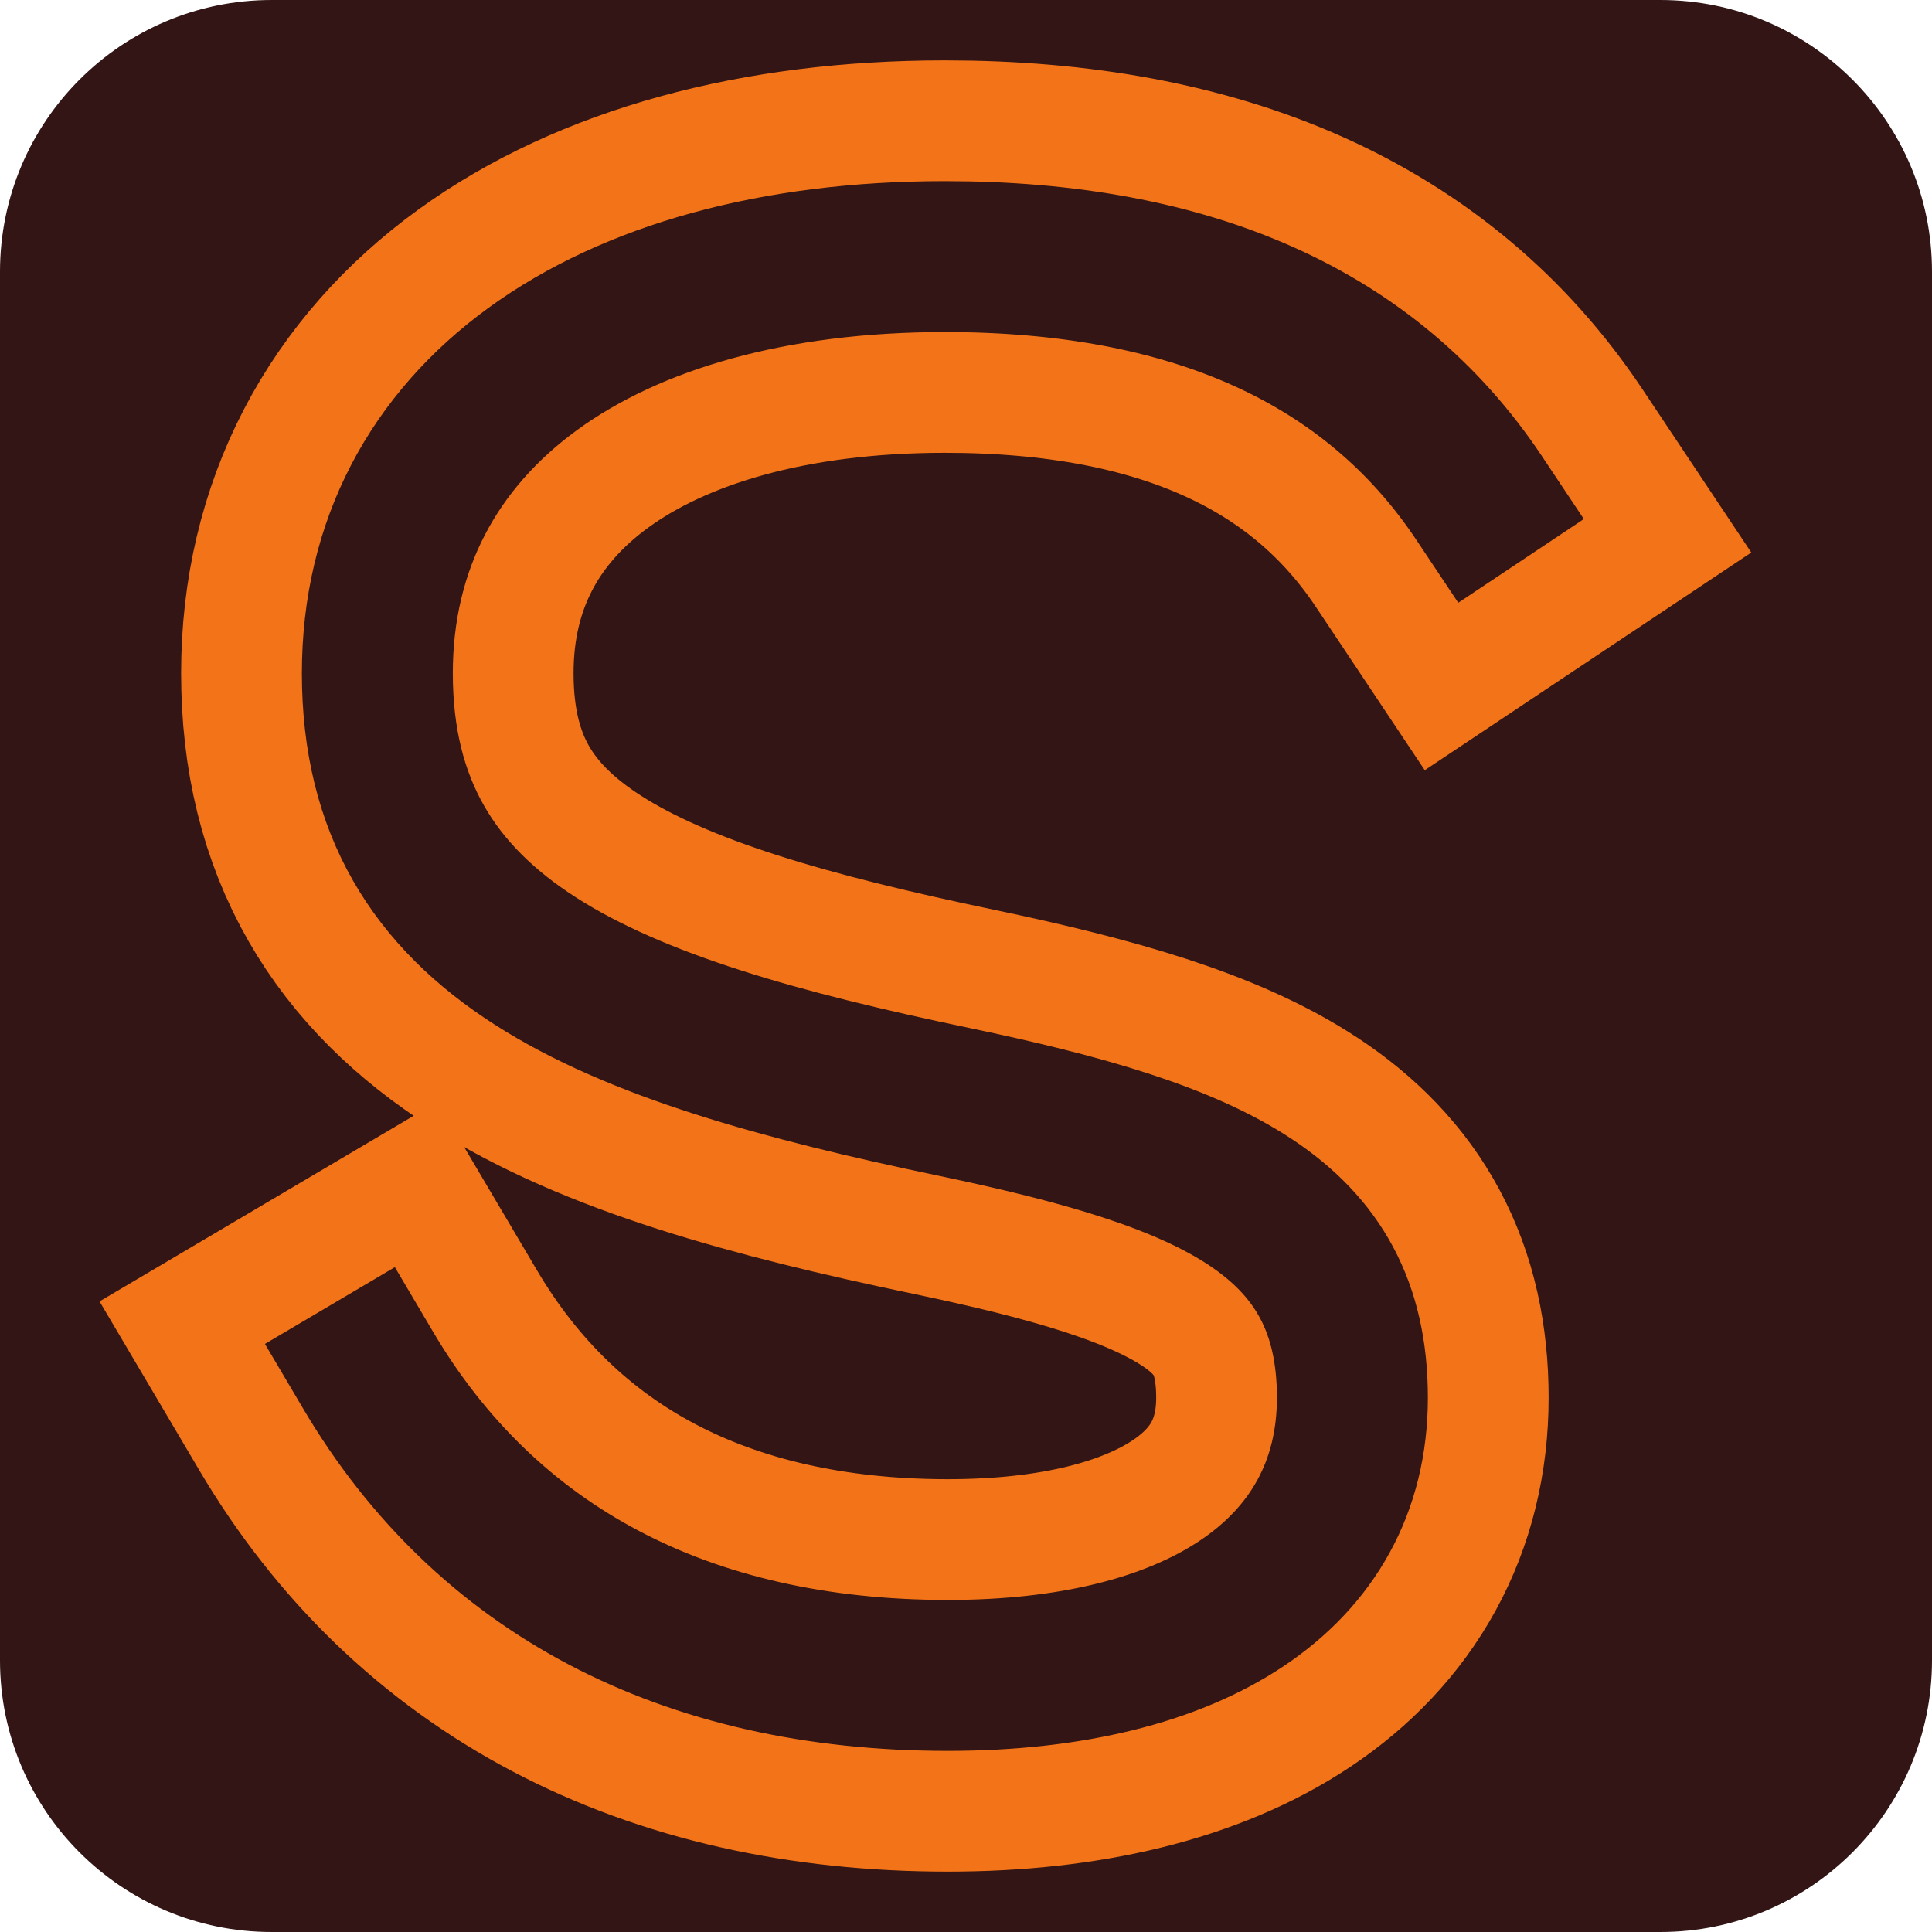
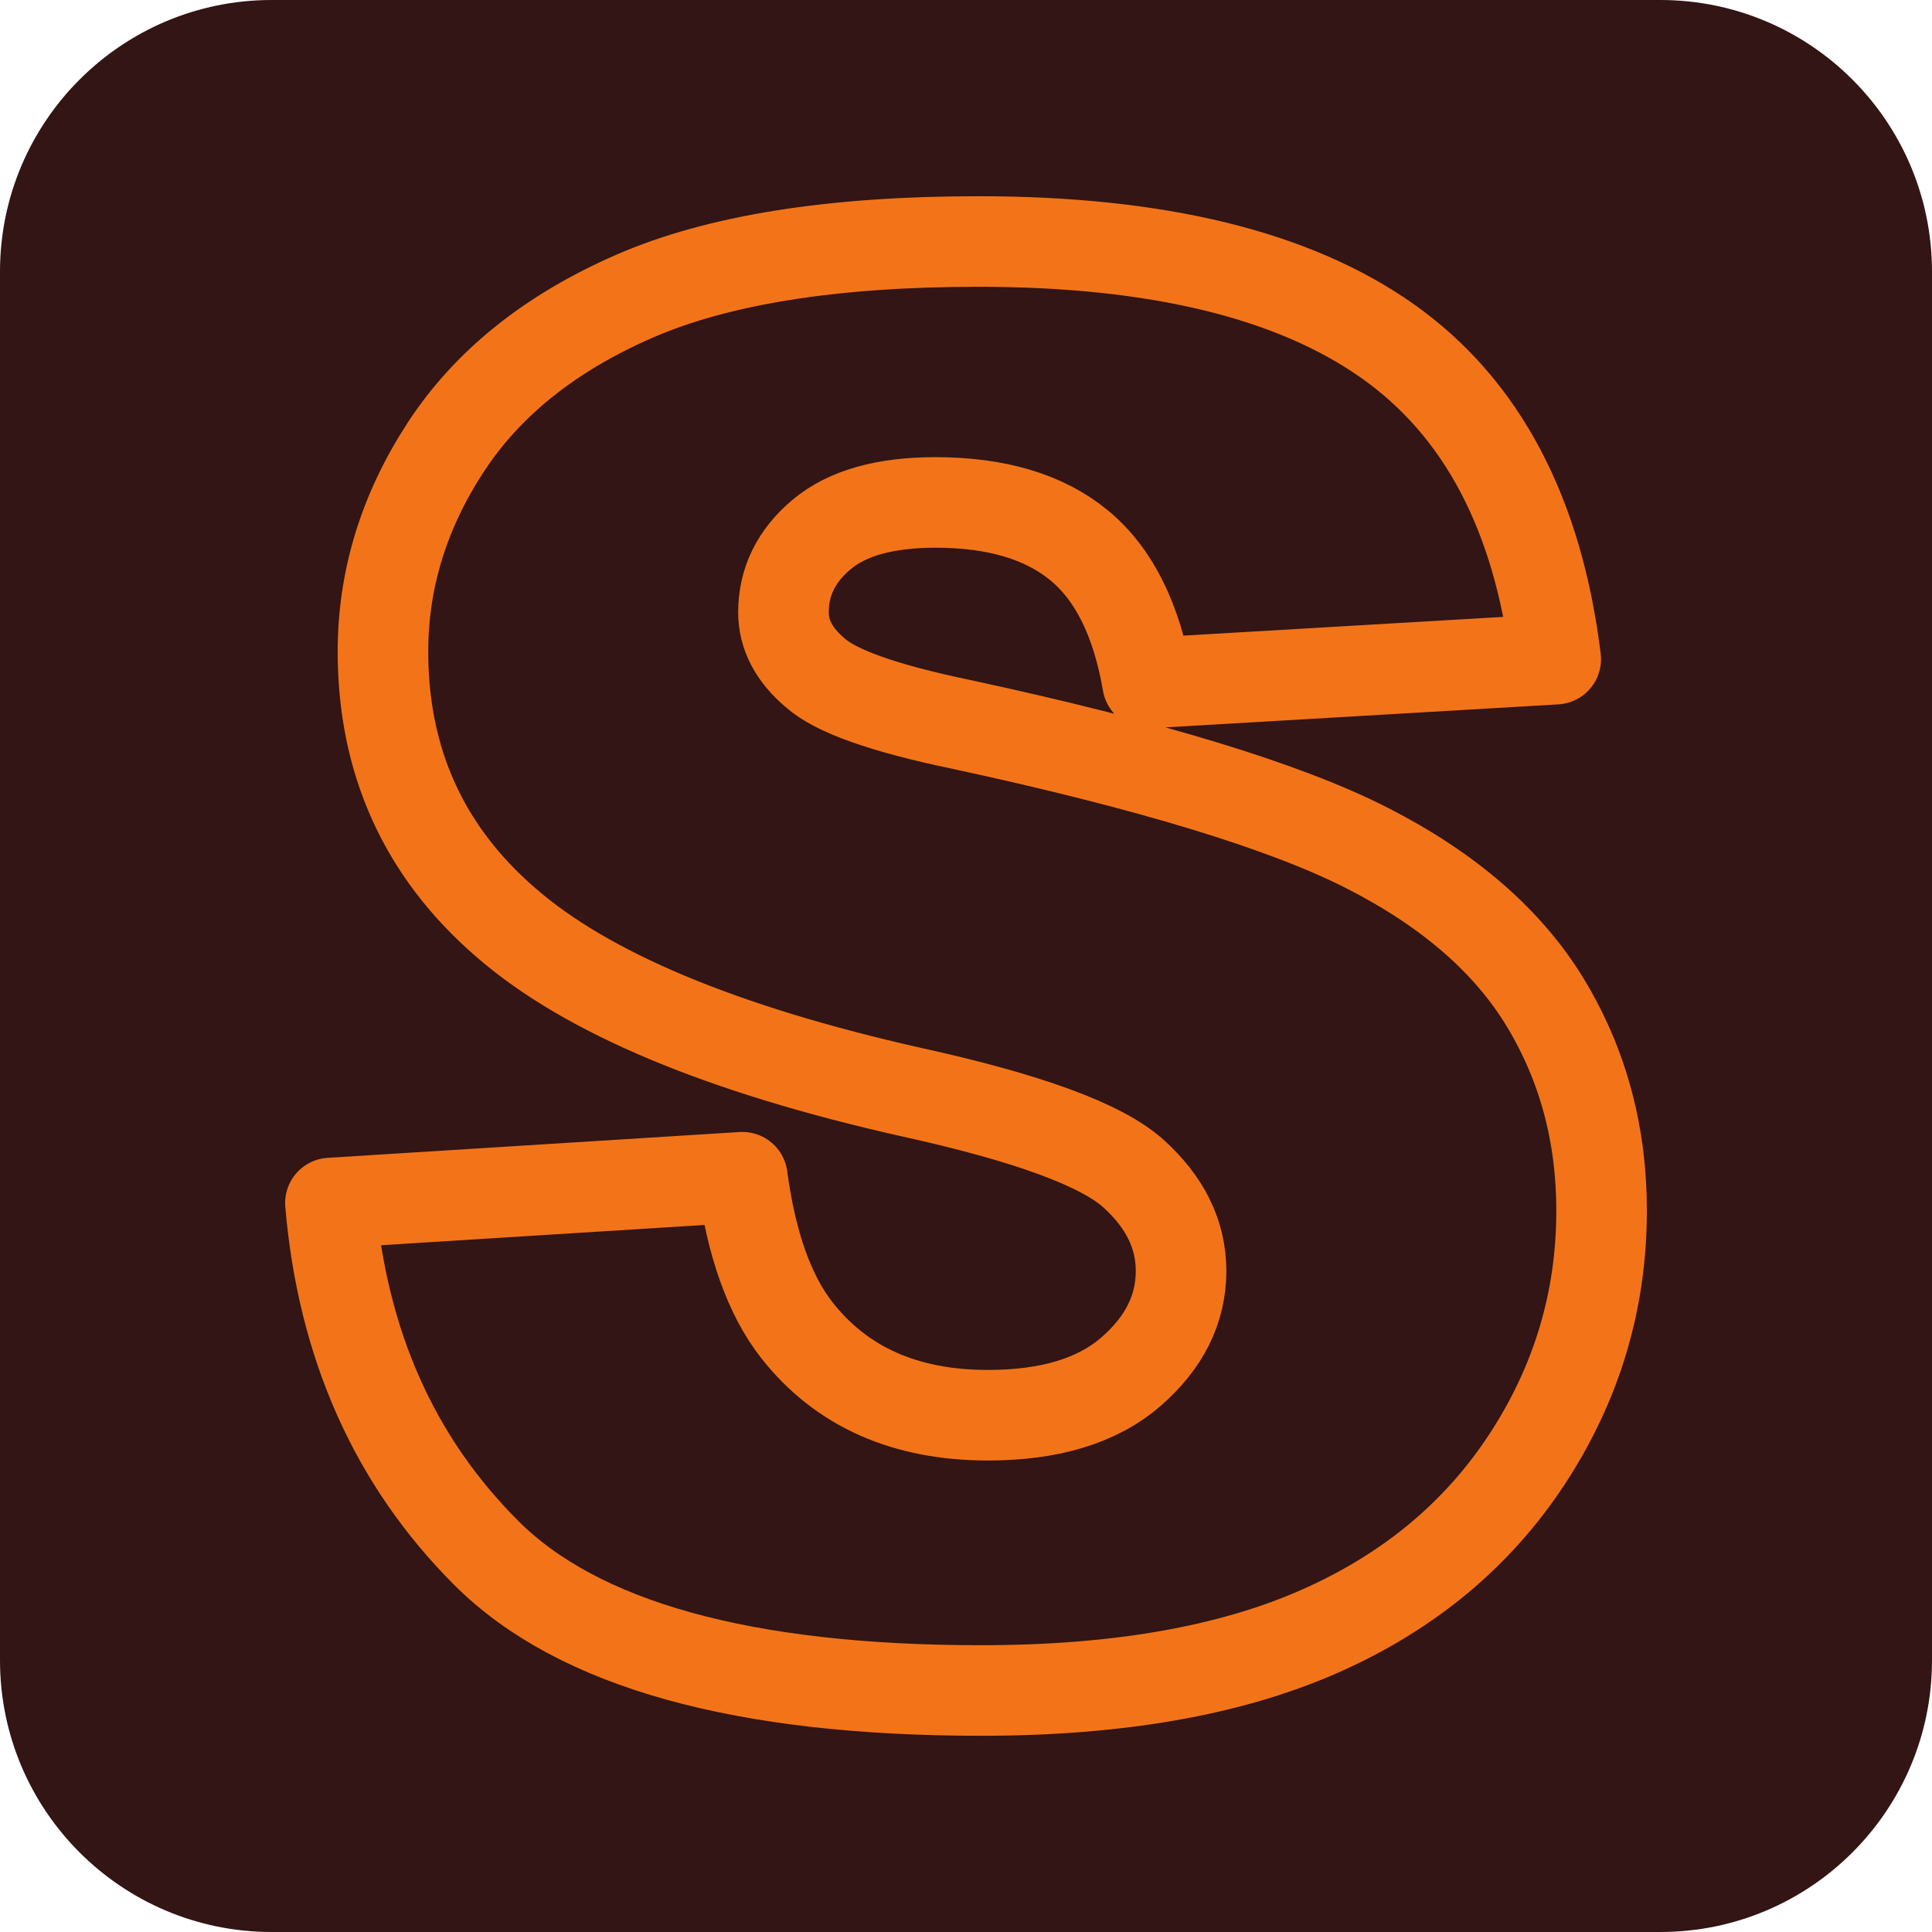
<svg xmlns="http://www.w3.org/2000/svg" viewBox="0 0 64 64">
  <rect width="64" height="64" rx="9" fill="#321514" />
-   <path d="M49 16.5C45.4 11.1 39.4 8.5 31.3 8.5C20 8.5 12.5 13.8 12.5 22.3C12.5 31.2 20.1 34.1 31.6 36.5C40.2 38.3 44.8 40.3 44.8 46.3C44.8 52.2 39.5 55.5 31.4 55.5C22.7 55.5 16.1 52 12.2 45.4" fill="none" stroke="#f37418" stroke-linecap="square" stroke-linejoin="round" stroke-width="13" />
-   <path d="M49 16.5C45.4 11.1 39.4 8.5 31.3 8.5C20 8.5 12.5 13.8 12.5 22.3C12.5 31.2 20.1 34.1 31.6 36.5C40.2 38.3 44.8 40.3 44.8 46.3C44.8 52.2 39.5 55.5 31.4 55.5C22.7 55.5 16.1 52 12.2 45.4" fill="none" stroke="#321514" stroke-linecap="square" stroke-linejoin="round" stroke-width="5" />
+   <path d="M10.945 39.852 L24.591 38.997 C24.887 41.214 25.488 42.902 26.396 44.063 C27.873 45.942 29.984 46.881 32.728 46.881 C34.776 46.881 36.354 46.401 37.462 45.441 C38.57 44.48 39.124 43.367 39.124 42.1 C39.124 40.897 38.596 39.821 37.541 38.871 C36.485 37.921 34.037 37.024 30.195 36.179 C23.905 34.765 19.42 32.887 16.739 30.544 C14.037 28.201 12.686 25.214 12.686 21.583 C12.686 19.198 13.377 16.945 14.76 14.823 C16.142 12.702 18.222 11.034 20.997 9.821 C23.773 8.607 27.578 8 32.412 8 C38.343 8 42.865 9.103 45.979 11.309 C49.092 13.515 50.945 17.024 51.536 21.836 L38.016 22.628 C37.657 20.538 36.902 19.018 35.752 18.069 C34.602 17.119 33.013 16.644 30.987 16.644 C29.319 16.644 28.063 16.997 27.219 17.704 C26.375 18.412 25.953 19.272 25.953 20.285 C25.953 21.024 26.301 21.689 26.997 22.28 C27.673 22.892 29.277 23.462 31.81 23.989 C38.079 25.34 42.57 26.707 45.282 28.09 C47.995 29.472 49.968 31.187 51.203 33.235 C52.438 35.282 53.055 37.573 53.055 40.106 C53.055 43.082 52.232 45.826 50.586 48.338 C48.939 50.85 46.639 52.755 43.683 54.053 C40.728 55.351 37.003 56 32.507 56 C24.612 56 19.145 54.48 16.106 51.441 C13.066 48.401 11.346 44.538 10.945 39.852 Z" fill="none" stroke="#f37418" stroke-linecap="square" stroke-linejoin="round" stroke-width="3" />
</svg>
